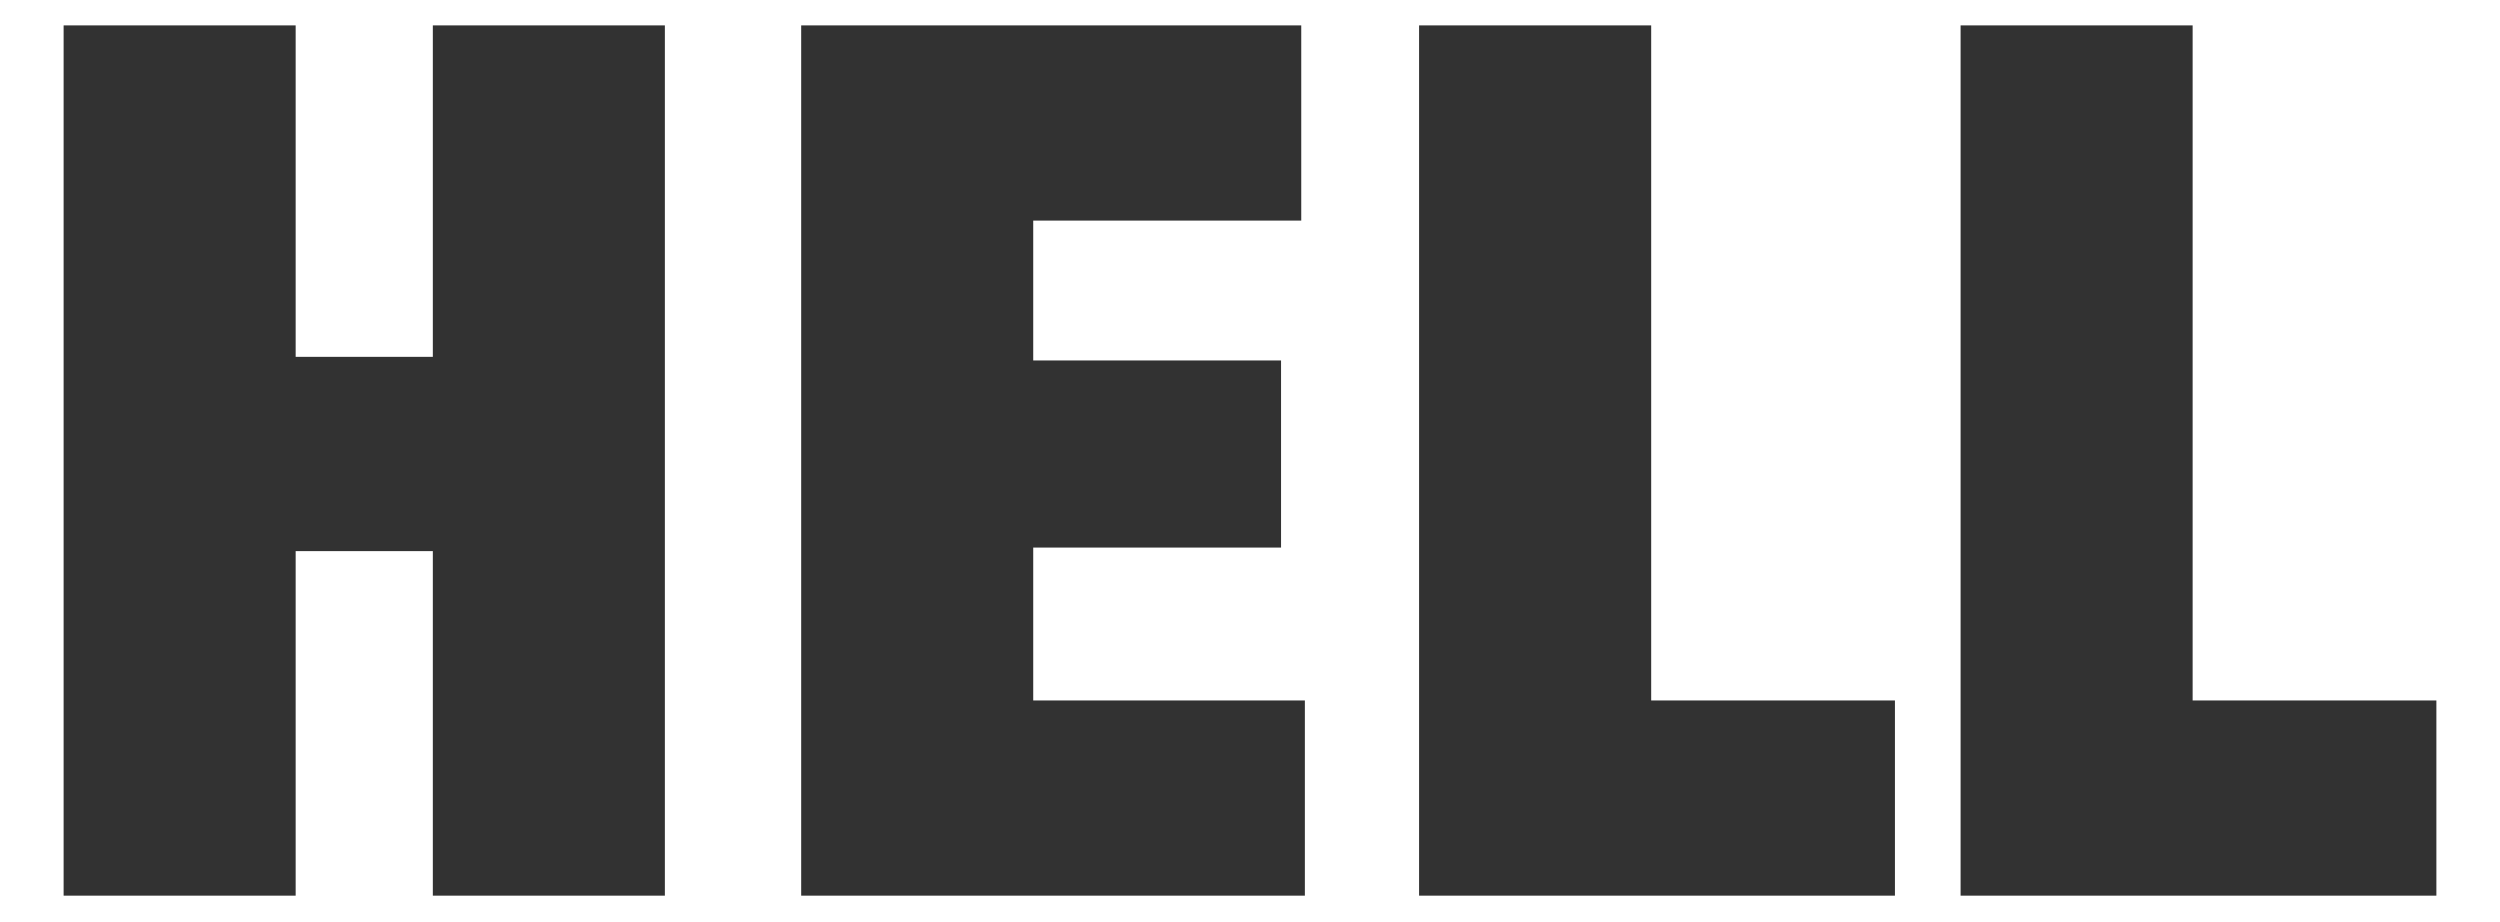
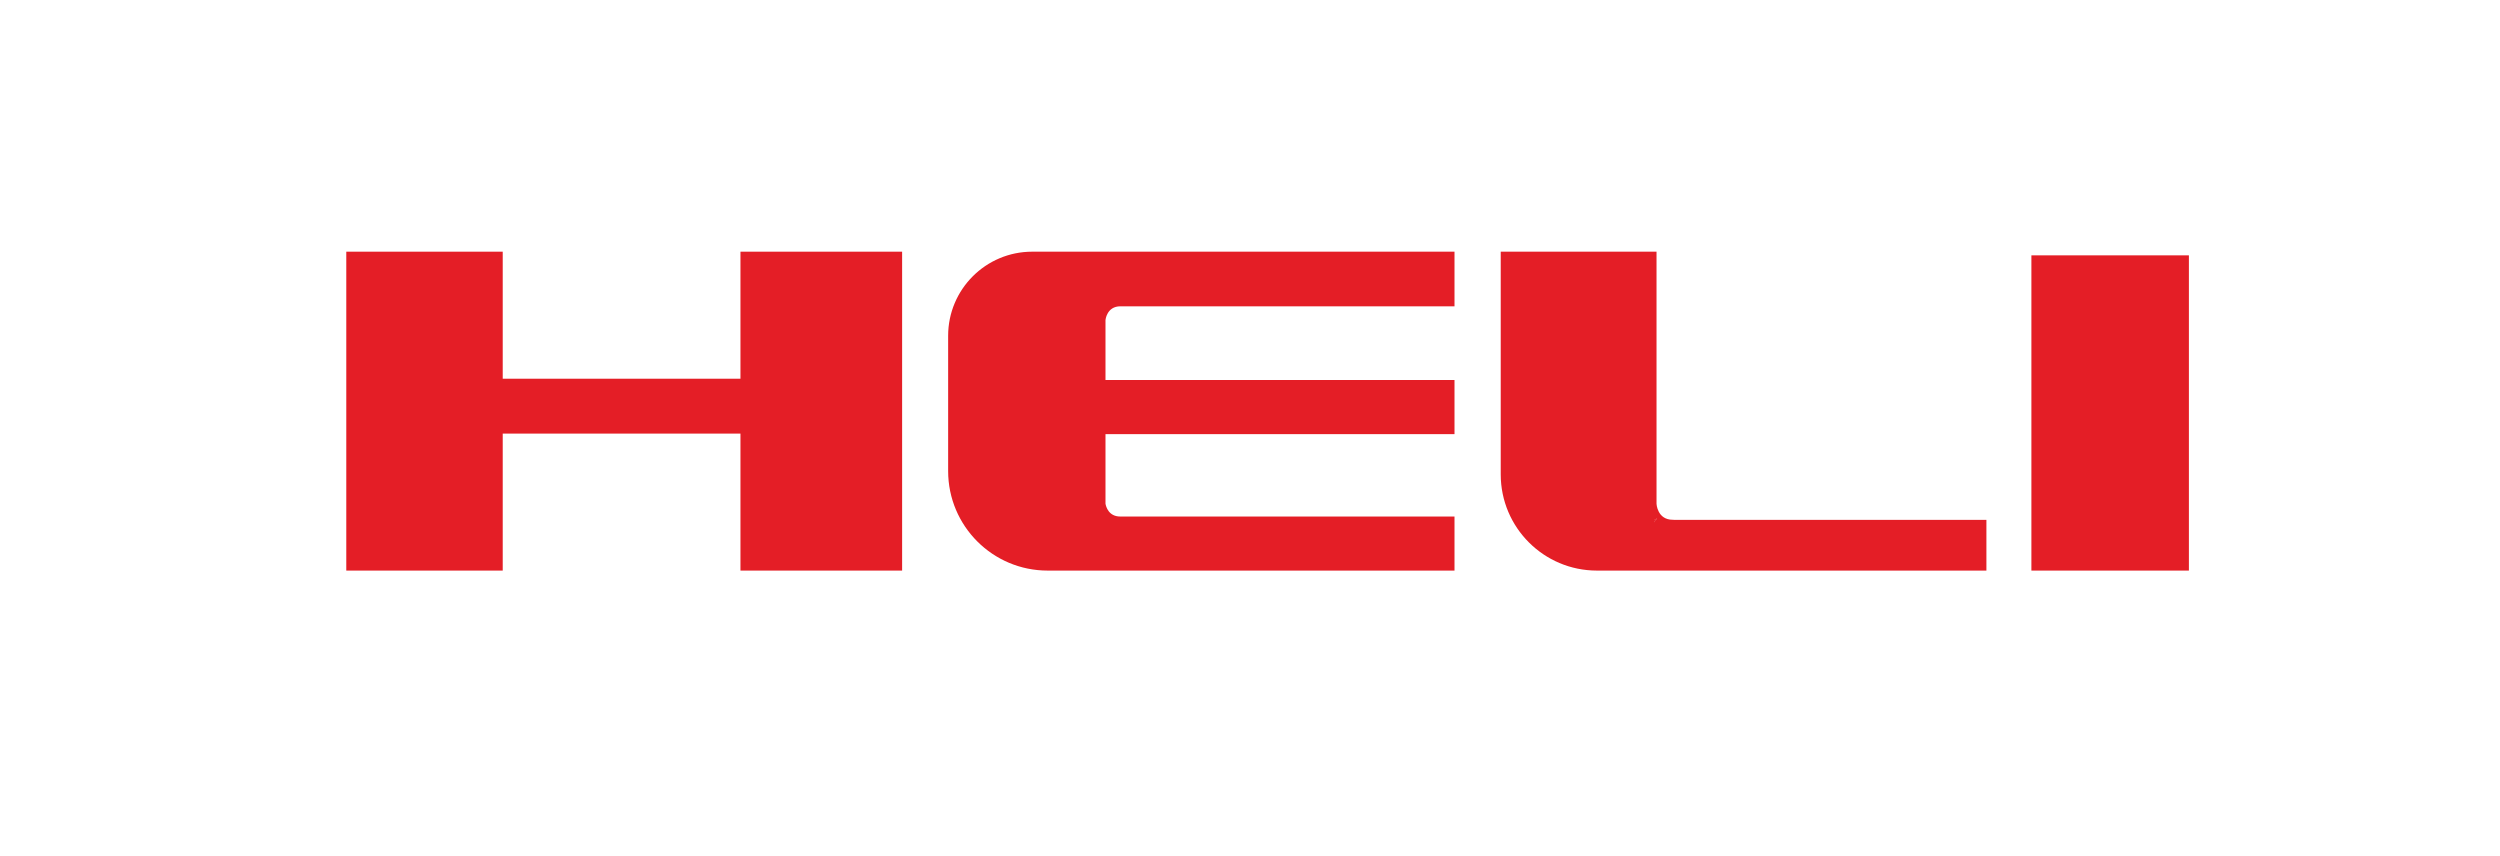
- <svg xmlns="http://www.w3.org/2000/svg" width="38" height="14" viewBox="0 0 38 14" fill="none">
-   <g id="HELL">
-     <path id="Vector" d="M33.328 10.647H37.033V13.614H29.801V0.386H33.328V10.647Z" fill="#323232" />
-     <path id="Vector_2" d="M25.098 10.647H28.803V13.614H21.57V0.386H25.098V10.647Z" fill="#323232" />
-     <path id="Vector_3" d="M15.705 10.647H19.834V13.614H12.178V0.386H19.779V3.353H15.705V5.479H19.472V8.323H15.705V10.647Z" fill="#323232" />
-     <path id="Vector_4" d="M6.579 0.386H10.106V13.614H6.579V8.377H4.494V13.614H0.967V0.386H4.494V5.424H6.579V0.386Z" fill="#323232" />
+ <svg xmlns="http://www.w3.org/2000/svg" version="1.1" id="Layer_1" x="0px" y="0px" viewBox="0 0 708.44 242.5" style="enable-background:new 0 0 708.44 242.5;" xml:space="preserve">
+   <style type="text/css">
+ 	.st0{fill:#E41E26;}
+ </style>
+   <g>
+     <polygon class="st0" points="255.64,71.32 255.64,161.69 209.83,161.69 209.83,122.87 142.46,122.87 142.46,161.69 98.13,161.69    98.13,71.32 142.46,71.32 142.46,107.32 209.83,107.32 209.83,71.32  " />
+     <path class="st0" d="M313.27,90.69v17h98.9v15.33h-98.9v19.72c0.15,0.87,0.91,3.63,4.18,3.63h94.72v15.32H296.88   c-15.57,0-28.2-12.63-28.2-28.2V95.15c0-13.16,10.67-23.83,23.83-23.83h119.66V86.8h-94.68C313.61,86.8,313.27,90.69,313.27,90.69z   " />
+     <polygon class="st0" points="469.42,146.79 469.42,147.32 469.13,147.32  " />
+     <path class="st0" d="M474.58,147.32c-0.14-0.02-0.33-0.03-0.55-0.03c-4.42,0-4.61-4.52-4.61-4.52V71.32h-44.15v63.11   c0,15.05,12.21,27.26,27.26,27.26H562.9v-14.37H474.58z M468.75,147.32h0.38l0.29-0.53v0.53h-0.29l-0.38,0.68V147.32z" />
+     <polygon class="st0" points="468.75,147.32 469.13,147.32 468.75,148  " />
+     <polygon class="st0" points="469.42,146.79 469.42,147.32 469.13,147.32  " />
+     <polygon class="st0" points="469.13,147.32 468.75,148 468.75,147.32  " />
+     <rect x="575.65" y="72.36" class="st0" width="44.63" height="89.33" />
  </g>
</svg>
